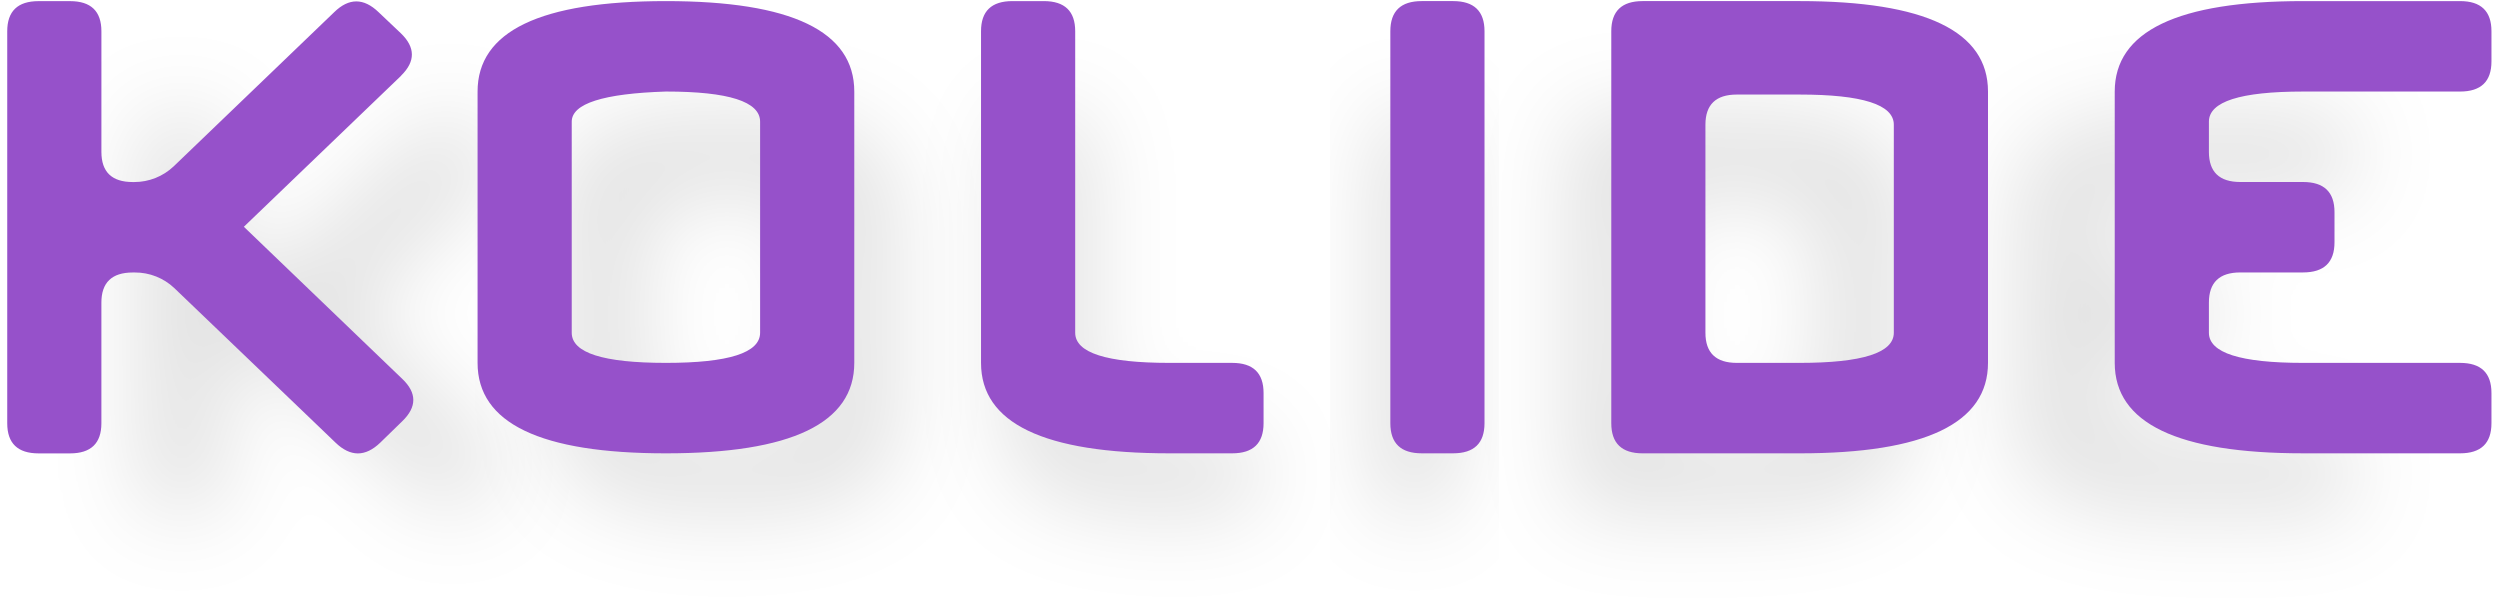
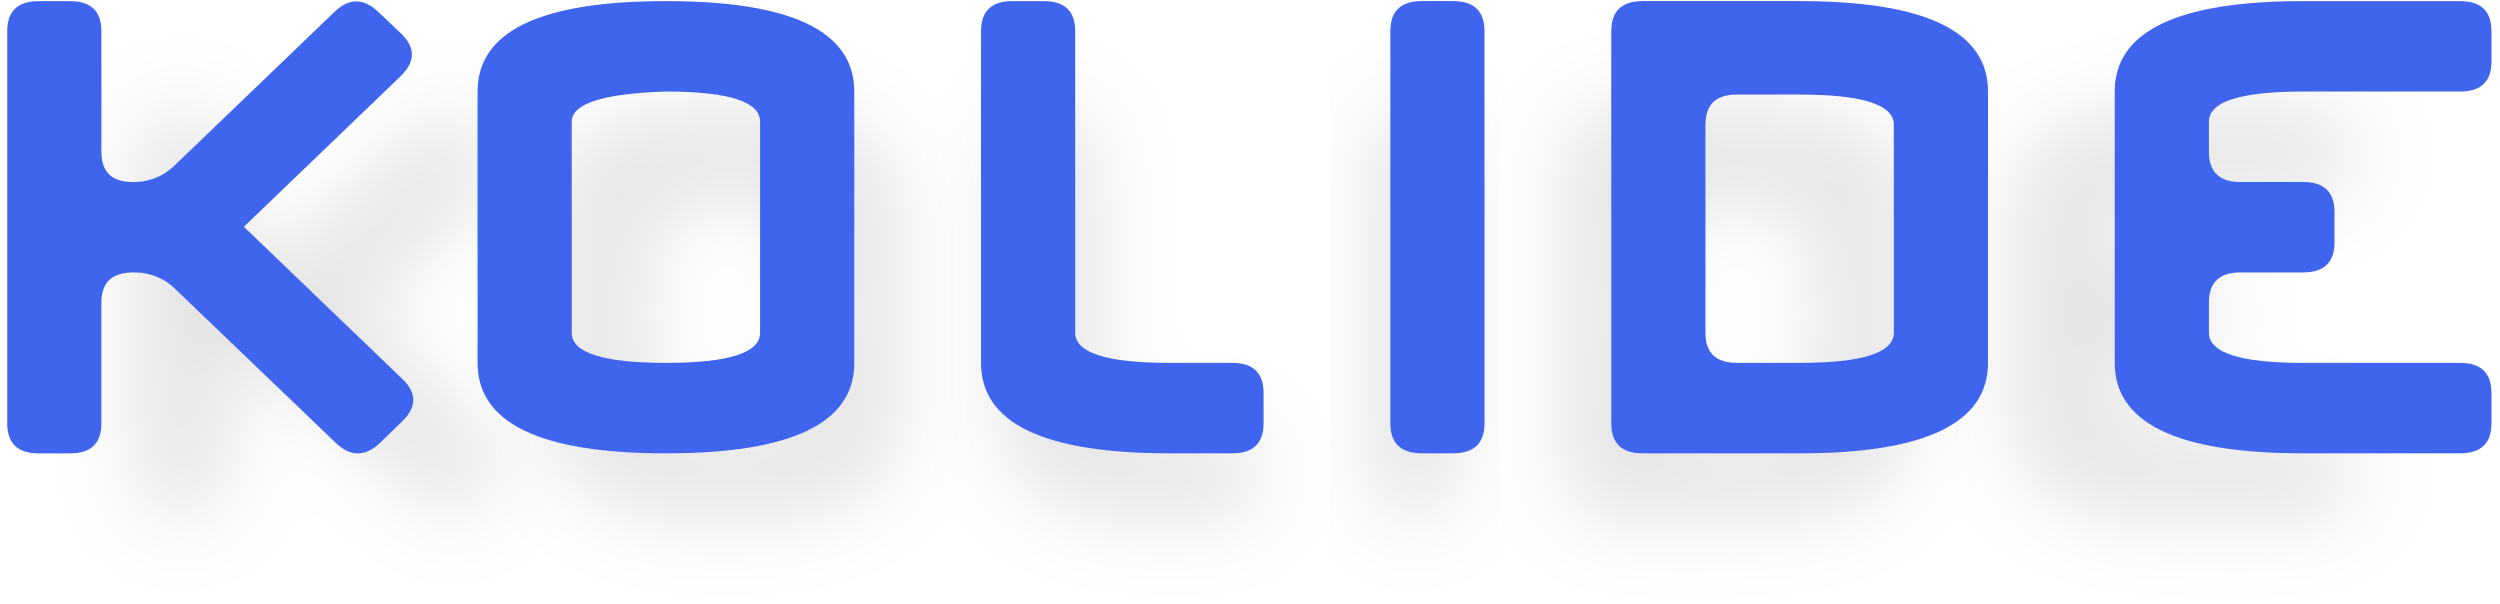
<svg xmlns="http://www.w3.org/2000/svg" xmlns:xlink="http://www.w3.org/1999/xlink" width="286" height="69" viewBox="0 0 286 69">
  <defs>
    <path d="M47.954 9.153C47.954 3.05 54.354 0 67.156 0c12.805 0 19.206 3.051 19.206 9.153v27.46c0 6.103-6.4 9.154-19.206 9.154-12.802 0-19.202-3.051-19.202-9.154V9.153zm19.202 27.46c6.404 0 9.605-1.017 9.605-3.051V12.204c0-2.034-3.201-3.051-9.605-3.051-6.401.204-9.602 1.22-9.602 3.05v21.359c0 2.034 3.201 3.05 9.602 3.05z" id="b" />
    <filter x="-50%" y="-50%" width="200%" height="200%" filterUnits="objectBoundingBox" id="a">
      <feOffset in="SourceAlpha" result="shadowOffsetOuter1" />
      <feGaussianBlur stdDeviation="5" in="shadowOffsetOuter1" result="shadowBlurOuter1" />
      <feColorMatrix values="0 0 0 0 0 0 0 0 0 0 0 0 0 0 0 0 0 0 0.12 0" in="shadowBlurOuter1" />
    </filter>
    <path d="M108.887 3.051v30.51c0 2.035 3.2 3.052 9.601 3.052h6.404c2.133 0 3.2 1.017 3.2 3.05v3.052c0 2.036-1.067 3.05-3.2 3.05h-6.404c-12.802 0-19.203-3.05-19.203-9.152V3.05c0-2.034 1.068-3.051 3.2-3.051h3.201c2.134.001 3.2 1.018 3.2 3.051" id="d" />
    <filter x="-50%" y="-50%" width="200%" height="200%" filterUnits="objectBoundingBox" id="c">
      <feOffset in="SourceAlpha" result="shadowOffsetOuter1" />
      <feGaussianBlur stdDeviation="5" in="shadowOffsetOuter1" result="shadowBlurOuter1" />
      <feColorMatrix values="0 0 0 0 0 0 0 0 0 0 0 0 0 0 0 0 0 0 0.12 0" in="shadowBlurOuter1" />
    </filter>
    <path d="M144.217 45.766c-2.133 0-3.2-1.017-3.2-3.051V3.05c0-2.034 1.067-3.051 3.2-3.051h3.2c2.132 0 3.202 1.017 3.202 3.051v39.663c0 2.033-1.07 3.05-3.201 3.05h-3.2v.002z" id="f" />
    <filter x="-50%" y="-50%" width="200%" height="200%" filterUnits="objectBoundingBox" id="e">
      <feOffset in="SourceAlpha" result="shadowOffsetOuter1" />
      <feGaussianBlur stdDeviation="5" in="shadowOffsetOuter1" result="shadowBlurOuter1" />
      <feColorMatrix values="0 0 0 0 0 0 0 0 0 0 0 0 0 0 0 0 0 0 0.12 0" in="shadowBlurOuter1" />
    </filter>
    <path d="M163.544 3.051c0-2.035 1.067-3.051 3.2-3.051h16.002c12.805 0 19.206 3.051 19.206 9.153v27.46c0 6.103-6.401 9.154-19.206 9.154h-16.002c-2.133 0-3.2-1.018-3.2-3.051V3.051zm19.2 33.562c6.404 0 9.605-1.017 9.605-3.051V12.509c0-2.034-3.2-3.051-9.604-3.051h-6.403c-2.131 0-3.2 1.017-3.2 3.05v21.054c0 2.034 1.069 3.05 3.2 3.05h6.403z" id="h" />
    <filter x="-50%" y="-50%" width="200%" height="200%" filterUnits="objectBoundingBox" id="g">
      <feOffset in="SourceAlpha" result="shadowOffsetOuter1" />
      <feGaussianBlur stdDeviation="5" in="shadowOffsetOuter1" result="shadowBlurOuter1" />
      <feColorMatrix values="0 0 0 0 0 0 0 0 0 0 0 0 0 0 0 0 0 0 0.12 0" in="shadowBlurOuter1" />
    </filter>
    <path d="M250.083 45.766h-16.006c-12.802 0-19.204-3.051-19.204-9.153V9.153c0-6.102 6.402-9.153 19.204-9.153h16.006c2.133 0 3.2 1.017 3.2 3.051v3.05c0 2.035-1.067 3.052-3.2 3.052h-16.006c-6.401 0-9.602 1.016-9.602 3.05v3.052c0 2.035 1.067 3.052 3.2 3.052h6.402c2.134 0 3.203 1.016 3.203 3.051v3.05c0 2.035-1.07 3.052-3.203 3.052h-6.401c-2.134 0-3.2 1.017-3.2 3.05v3.052c0 2.034 3.2 3.05 9.601 3.05h16.006c2.133 0 3.2 1.02 3.2 3.052v3.05c0 2.035-1.067 3.052-3.2 3.052" id="j" />
    <filter x="-50%" y="-50%" width="200%" height="200%" filterUnits="objectBoundingBox" id="i">
      <feOffset in="SourceAlpha" result="shadowOffsetOuter1" />
      <feGaussianBlur stdDeviation="5" in="shadowOffsetOuter1" result="shadowBlurOuter1" />
      <feColorMatrix values="0 0 0 0 0 0 0 0 0 0 0 0 0 0 0 0 0 0 0.12 0" in="shadowBlurOuter1" />
    </filter>
    <path d="M40.267 38.222L24.126 22.838 40.128 7.586l.016-.016c.013-.015.017-.03.03-.043 1.454-1.424 1.448-2.848-.046-4.275l-2.272-2.136c-1.515-1.445-3.022-1.445-4.513 0L16.975 16.719a5.854 5.854 0 0 1-4.034 1.593h-.139c-2.133 0-3.2-1.016-3.2-3.051V3.055c0-2.034-1.067-3.051-3.2-3.051H3.198C1.067.004 0 1.02 0 3.054V42.72c0 2.034 1.067 3.05 3.2 3.05h3.2c2.134 0 3.2-1.016 3.2-3.05V30.516c0-2.035 1.067-3.051 3.201-3.051h.212c1.512 0 2.954.564 4.024 1.58L30.654 42l2.826 2.691c1.514 1.444 3.031 1.444 4.546 0l2.24-2.164c1.516-1.446 1.516-2.88.001-4.305" id="l" />
    <filter x="-50%" y="-50%" width="200%" height="200%" filterUnits="objectBoundingBox" id="k">
      <feOffset in="SourceAlpha" result="shadowOffsetOuter1" />
      <feGaussianBlur stdDeviation="5" in="shadowOffsetOuter1" result="shadowBlurOuter1" />
      <feColorMatrix values="0 0 0 0 0 0 0 0 0 0 0 0 0 0 0 0 0 0 0.12 0" in="shadowBlurOuter1" />
    </filter>
  </defs>
  <g fill="none" fill-rule="evenodd">
    <g fill="#000" transform="translate(16 13)">
      <use filter="url(#a)" xlink:href="#b" />
      <use filter="url(#c)" xlink:href="#d" />
      <use filter="url(#e)" xlink:href="#f" />
      <use filter="url(#g)" xlink:href="#h" />
      <use filter="url(#i)" xlink:href="#j" />
      <use filter="url(#k)" xlink:href="#l" />
    </g>
-     <path d="M54.634 10.472c0-6.897 7.18-10.346 21.546-10.346 14.367 0 21.55 3.449 21.55 10.346v31.042c0 6.9-7.183 10.348-21.55 10.348-14.365 0-21.546-3.449-21.546-10.348V10.472zM76.18 41.514c7.185 0 10.776-1.15 10.776-3.449V13.921c0-2.299-3.591-3.449-10.776-3.449-7.183.23-10.774 1.379-10.774 3.45v24.143c0 2.3 3.591 3.449 10.774 3.449zm46.823-37.939v34.49c0 2.3 3.591 3.449 10.774 3.449h7.185c2.393 0 3.59 1.15 3.59 3.449v3.449c0 2.302-1.197 3.449-3.59 3.449h-7.185c-14.365 0-21.548-3.45-21.548-10.347V3.574c0-2.299 1.199-3.448 3.592-3.448h3.59c2.395.001 3.592 1.15 3.592 3.449m39.643 48.285c-2.394 0-3.591-1.149-3.591-3.448V3.575c0-2.3 1.197-3.45 3.59-3.45h3.592c2.391 0 3.591 1.15 3.591 3.45V48.41c0 2.3-1.2 3.45-3.591 3.45h-3.591zM184.33 3.575c0-2.301 1.198-3.45 3.592-3.45h17.955c14.367 0 21.55 3.45 21.55 10.347v31.042c0 6.9-7.183 10.348-21.55 10.348h-17.955c-2.394 0-3.591-1.15-3.591-3.449V3.575zm21.545 37.939c7.186 0 10.777-1.15 10.777-3.449v-23.8c0-2.298-3.591-3.448-10.777-3.448h-7.184c-2.39 0-3.59 1.15-3.59 3.449v23.8c0 2.298 1.2 3.448 3.59 3.448h7.184zm75.556 10.346h-17.958c-14.365 0-21.548-3.448-21.548-10.346V10.472c0-6.897 7.183-10.346 21.548-10.346h17.958c2.395 0 3.592 1.15 3.592 3.449v3.448c0 2.3-1.197 3.45-3.592 3.45h-17.958c-7.183 0-10.774 1.148-10.774 3.448v3.45c0 2.3 1.197 3.45 3.591 3.45h7.183c2.394 0 3.594 1.148 3.594 3.448v3.45c0 2.299-1.2 3.448-3.594 3.448h-7.183c-2.394 0-3.591 1.15-3.591 3.45v3.448c0 2.3 3.591 3.449 10.774 3.449h17.958c2.395 0 3.592 1.152 3.592 3.449v3.449c0 2.3-1.197 3.449-3.592 3.449M46.009 43.334L27.898 25.943 45.852 8.7l.019-.018c.014-.016.019-.034.033-.048 1.632-1.61 1.625-3.22-.052-4.833l-2.549-2.415c-1.7-1.634-3.39-1.634-5.064 0l-18.365 17.64a6.542 6.542 0 0 1-4.527 1.8h-.155c-2.394 0-3.591-1.148-3.591-3.449V3.58c0-2.3-1.197-3.45-3.591-3.45H4.417C2.024.13.827 1.28.827 3.58v44.838c0 2.3 1.197 3.45 3.59 3.45h3.591c2.394 0 3.591-1.15 3.591-3.45V34.622c0-2.301 1.197-3.45 3.592-3.45h.238a6.52 6.52 0 0 1 4.514 1.787c3.482 3.336 10.992 10.537 15.28 14.645 1.9 1.825 3.17 3.042 3.17 3.042 1.7 1.632 3.402 1.632 5.101 0l2.513-2.446c1.701-1.635 1.701-3.256.002-4.866" fill="#9651CA" />
+     <path d="M54.634 10.472c0-6.897 7.18-10.346 21.546-10.346 14.367 0 21.55 3.449 21.55 10.346v31.042c0 6.9-7.183 10.348-21.55 10.348-14.365 0-21.546-3.449-21.546-10.348V10.472zM76.18 41.514c7.185 0 10.776-1.15 10.776-3.449V13.921c0-2.299-3.591-3.449-10.776-3.449-7.183.23-10.774 1.379-10.774 3.45v24.143c0 2.3 3.591 3.449 10.774 3.449zm46.823-37.939v34.49c0 2.3 3.591 3.449 10.774 3.449h7.185c2.393 0 3.59 1.15 3.59 3.449v3.449c0 2.302-1.197 3.449-3.59 3.449h-7.185c-14.365 0-21.548-3.45-21.548-10.347V3.574c0-2.299 1.199-3.448 3.592-3.448h3.59c2.395.001 3.592 1.15 3.592 3.449m39.643 48.285c-2.394 0-3.591-1.149-3.591-3.448V3.575c0-2.3 1.197-3.45 3.59-3.45h3.592c2.391 0 3.591 1.15 3.591 3.45V48.41c0 2.3-1.2 3.45-3.591 3.45h-3.591zM184.33 3.575c0-2.301 1.198-3.45 3.592-3.45h17.955c14.367 0 21.55 3.45 21.55 10.347v31.042c0 6.9-7.183 10.348-21.55 10.348h-17.955c-2.394 0-3.591-1.15-3.591-3.449V3.575zm21.545 37.939c7.186 0 10.777-1.15 10.777-3.449v-23.8c0-2.298-3.591-3.448-10.777-3.448h-7.184c-2.39 0-3.59 1.15-3.59 3.449v23.8c0 2.298 1.2 3.448 3.59 3.448h7.184zm75.556 10.346h-17.958c-14.365 0-21.548-3.448-21.548-10.346V10.472c0-6.897 7.183-10.346 21.548-10.346h17.958c2.395 0 3.592 1.15 3.592 3.449v3.448c0 2.3-1.197 3.45-3.592 3.45h-17.958c-7.183 0-10.774 1.148-10.774 3.448v3.45c0 2.3 1.197 3.45 3.591 3.45h7.183c2.394 0 3.594 1.148 3.594 3.448v3.45c0 2.299-1.2 3.448-3.594 3.448h-7.183c-2.394 0-3.591 1.15-3.591 3.45v3.448c0 2.3 3.591 3.449 10.774 3.449h17.958c2.395 0 3.592 1.152 3.592 3.449v3.449c0 2.3-1.197 3.449-3.592 3.449M46.009 43.334L27.898 25.943 45.852 8.7l.019-.018c.014-.016.019-.034.033-.048 1.632-1.61 1.625-3.22-.052-4.833l-2.549-2.415c-1.7-1.634-3.39-1.634-5.064 0l-18.365 17.64a6.542 6.542 0 0 1-4.527 1.8h-.155c-2.394 0-3.591-1.148-3.591-3.449V3.58c0-2.3-1.197-3.45-3.591-3.45H4.417C2.024.13.827 1.28.827 3.58v44.838c0 2.3 1.197 3.45 3.59 3.45h3.591c2.394 0 3.591-1.15 3.591-3.45V34.622c0-2.301 1.197-3.45 3.592-3.45h.238a6.52 6.52 0 0 1 4.514 1.787c3.482 3.336 10.992 10.537 15.28 14.645 1.9 1.825 3.17 3.042 3.17 3.042 1.7 1.632 3.402 1.632 5.101 0l2.513-2.446c1.701-1.635 1.701-3.256.002-4.866" fill="#3f64ed" />
  </g>
</svg>
